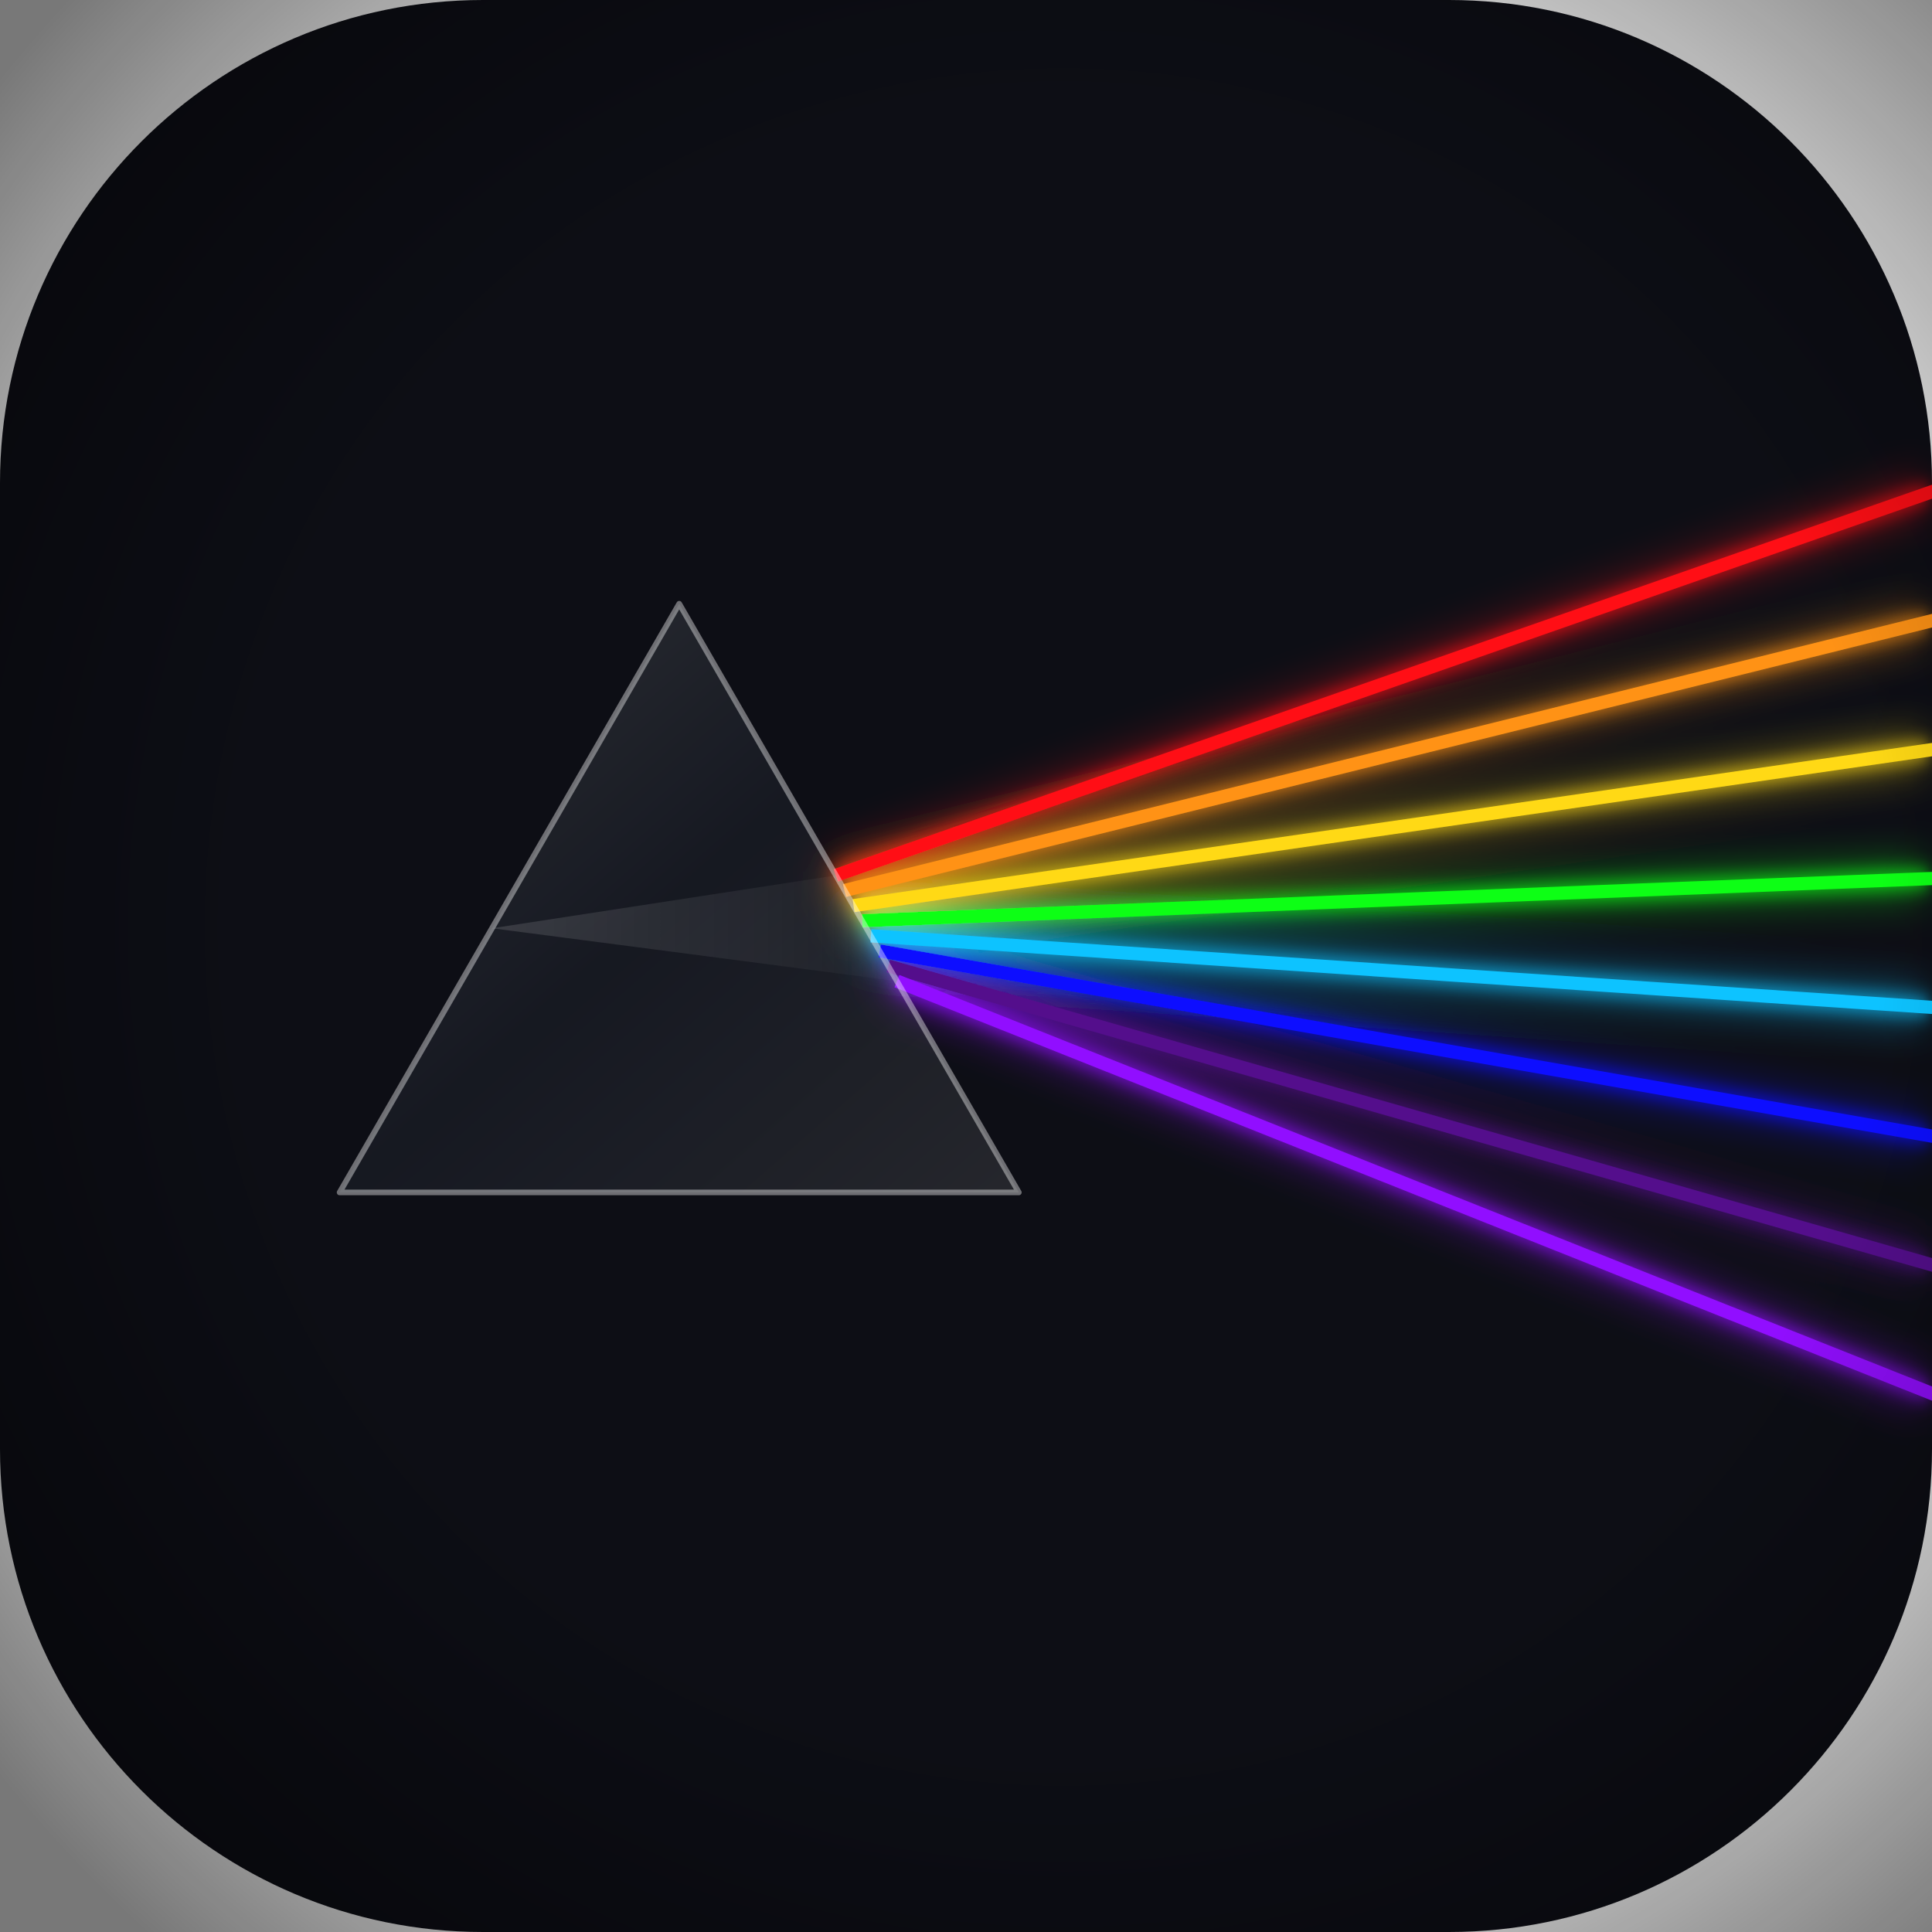
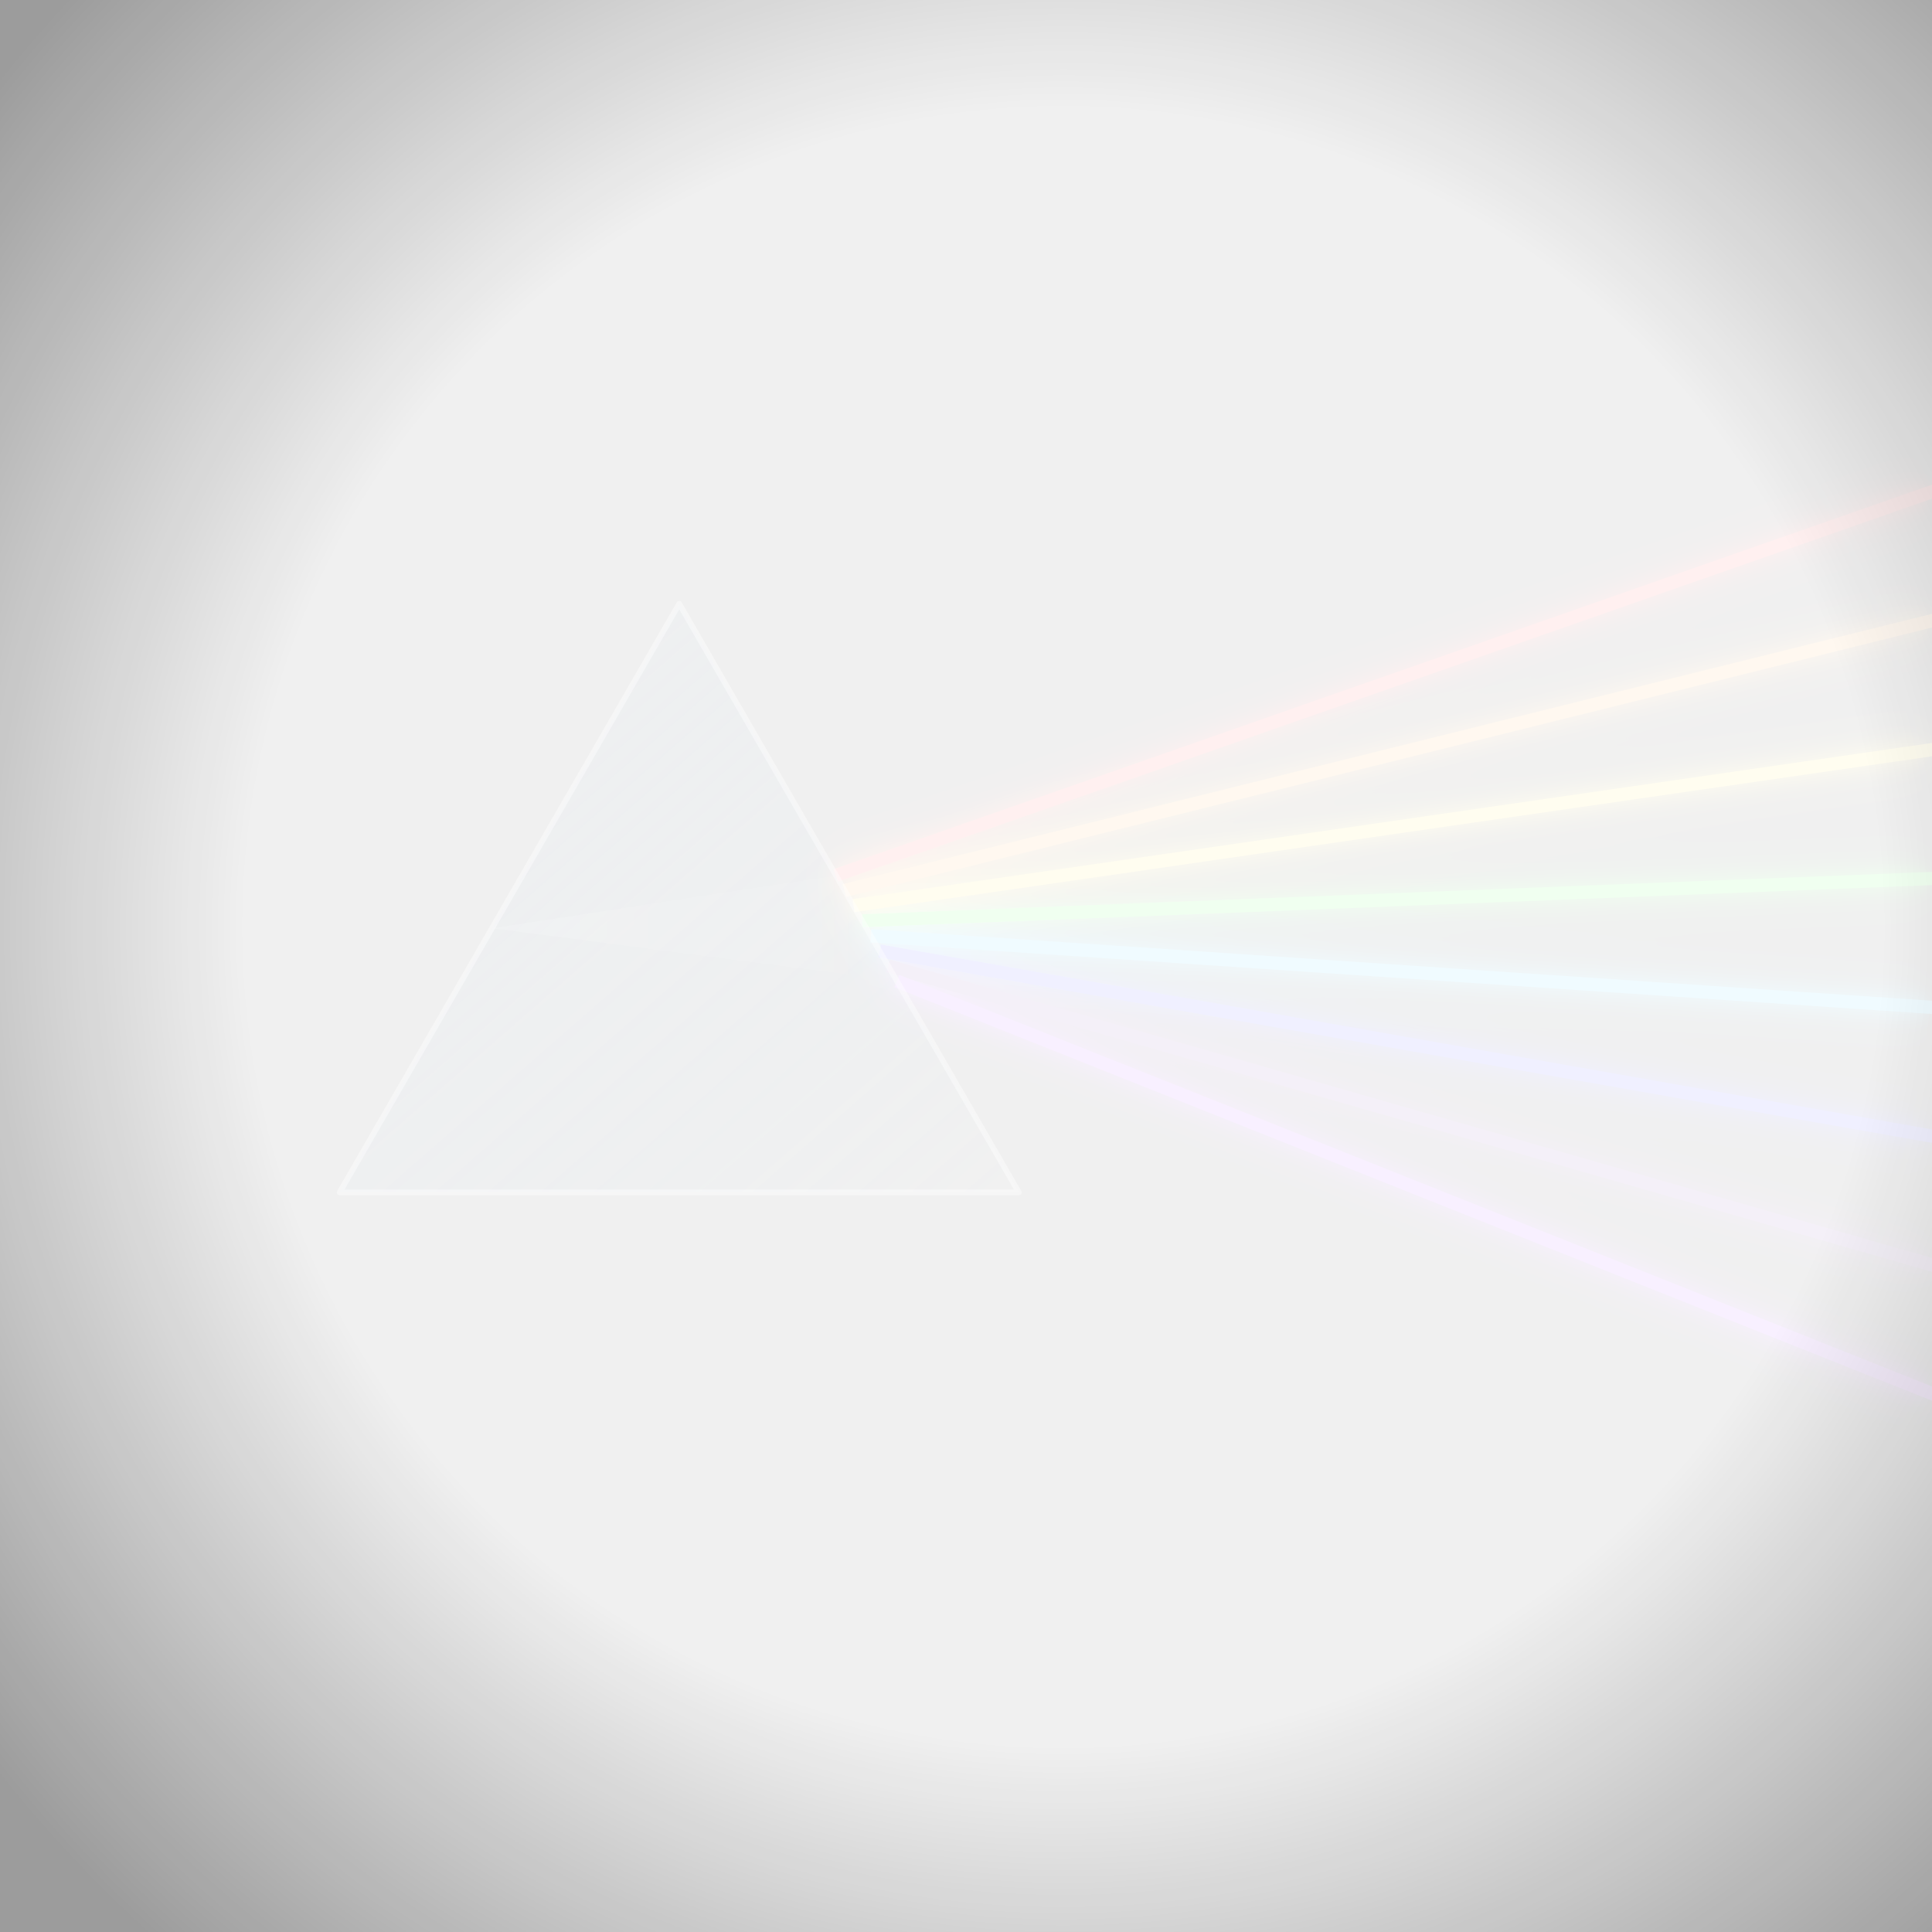
<svg xmlns="http://www.w3.org/2000/svg" viewBox="0 0 512 512" width="100%" height="100%">
  <defs>
    <radialGradient id="vignette" cx="55%" cy="48%" r="70%">
      <stop offset="60%" stop-color="#000" stop-opacity="0" />
-       <stop offset="100%" stop-color="#000" stop-opacity="0.5" />
+       <stop offset="100%" stop-color="#000" stop-opacity="0.35" />
    </radialGradient>
    <linearGradient id="glass" x1="0%" y1="0%" x2="100%" y2="100%">
      <stop offset="0%" stop-color="#ffffff" stop-opacity="0.15" />
      <stop offset="50%" stop-color="#c8e6ff" stop-opacity="0.05" />
      <stop offset="100%" stop-color="#ffffff" stop-opacity="0.1" />
    </linearGradient>
    <linearGradient id="internalGrad" x1="130" y1="246" x2="238" y2="246" gradientUnits="userSpaceOnUse">
      <stop offset="0%" stop-color="#ffffff" stop-opacity="0.9" />
      <stop offset="100%" stop-color="#ffffff" stop-opacity="0.1" />
    </linearGradient>
    <filter id="glow" x="-50%" y="-50%" width="200%" height="200%">
      <feGaussianBlur in="SourceGraphic" stdDeviation="2.5" result="blur1" />
      <feGaussianBlur in="SourceGraphic" stdDeviation="6" result="blur2" />
      <feMerge>
        <feMergeNode in="blur2" />
        <feMergeNode in="blur1" />
        <feMergeNode in="SourceGraphic" />
      </feMerge>
    </filter>
    <filter id="strong-glow" x="-50%" y="-50%" width="200%" height="200%">
      <feGaussianBlur in="SourceGraphic" stdDeviation="2" result="blur1" />
      <feGaussianBlur in="SourceGraphic" stdDeviation="8" result="blur2" />
      <feMerge>
        <feMergeNode in="blur2" />
        <feMergeNode in="blur1" />
        <feMergeNode in="SourceGraphic" />
      </feMerge>
    </filter>
  </defs>
-   <rect width="512" height="512" fill="#0D0E15" rx="128" />
+   <rect width="100%" height="100%" fill="transparent" />
  <path d="M -20,246 L 130.4,246" stroke="#FFFFFF" stroke-width="2.5" filter="url(#strong-glow)" />
  <polygon points="180,160 90,316 270,316" fill="url(#glass)" stroke="rgba(255,255,255,0.4)" stroke-width="1.5" stroke-linejoin="round" />
  <polygon points="130.4,246 221.5,232 237.7,260" fill="url(#internalGrad)" style="mix-blend-mode: screen; opacity: 0.15;" />
  <g stroke-width="3.5" filter="url(#glow)" style="mix-blend-mode: screen; stroke-linecap: butt;">
    <path stroke="#FF0000" d="M221.5,232 L520,127.5" />
    <path stroke="#FF8C00" d="M223.8,236 L520,162.5" />
    <path stroke="#FFD700" d="M226.2,240 L520,197.5" />
    <path stroke="#00FF00" d="M228.5,244 L520,232.5" />
    <path stroke="#00BFFF" d="M230.8,248 L520,267.5" />
    <path stroke="#0000FF" d="M233.1,252 L520,302.5" />
    <path stroke="#4B0082" d="M235.4,256 L520,337.5" />
    <path stroke="#8B00FF" d="M237.7,260 L520,372.5" />
  </g>
  <rect width="100%" height="100%" fill="url(#vignette)" pointer-events="none" />
</svg>
